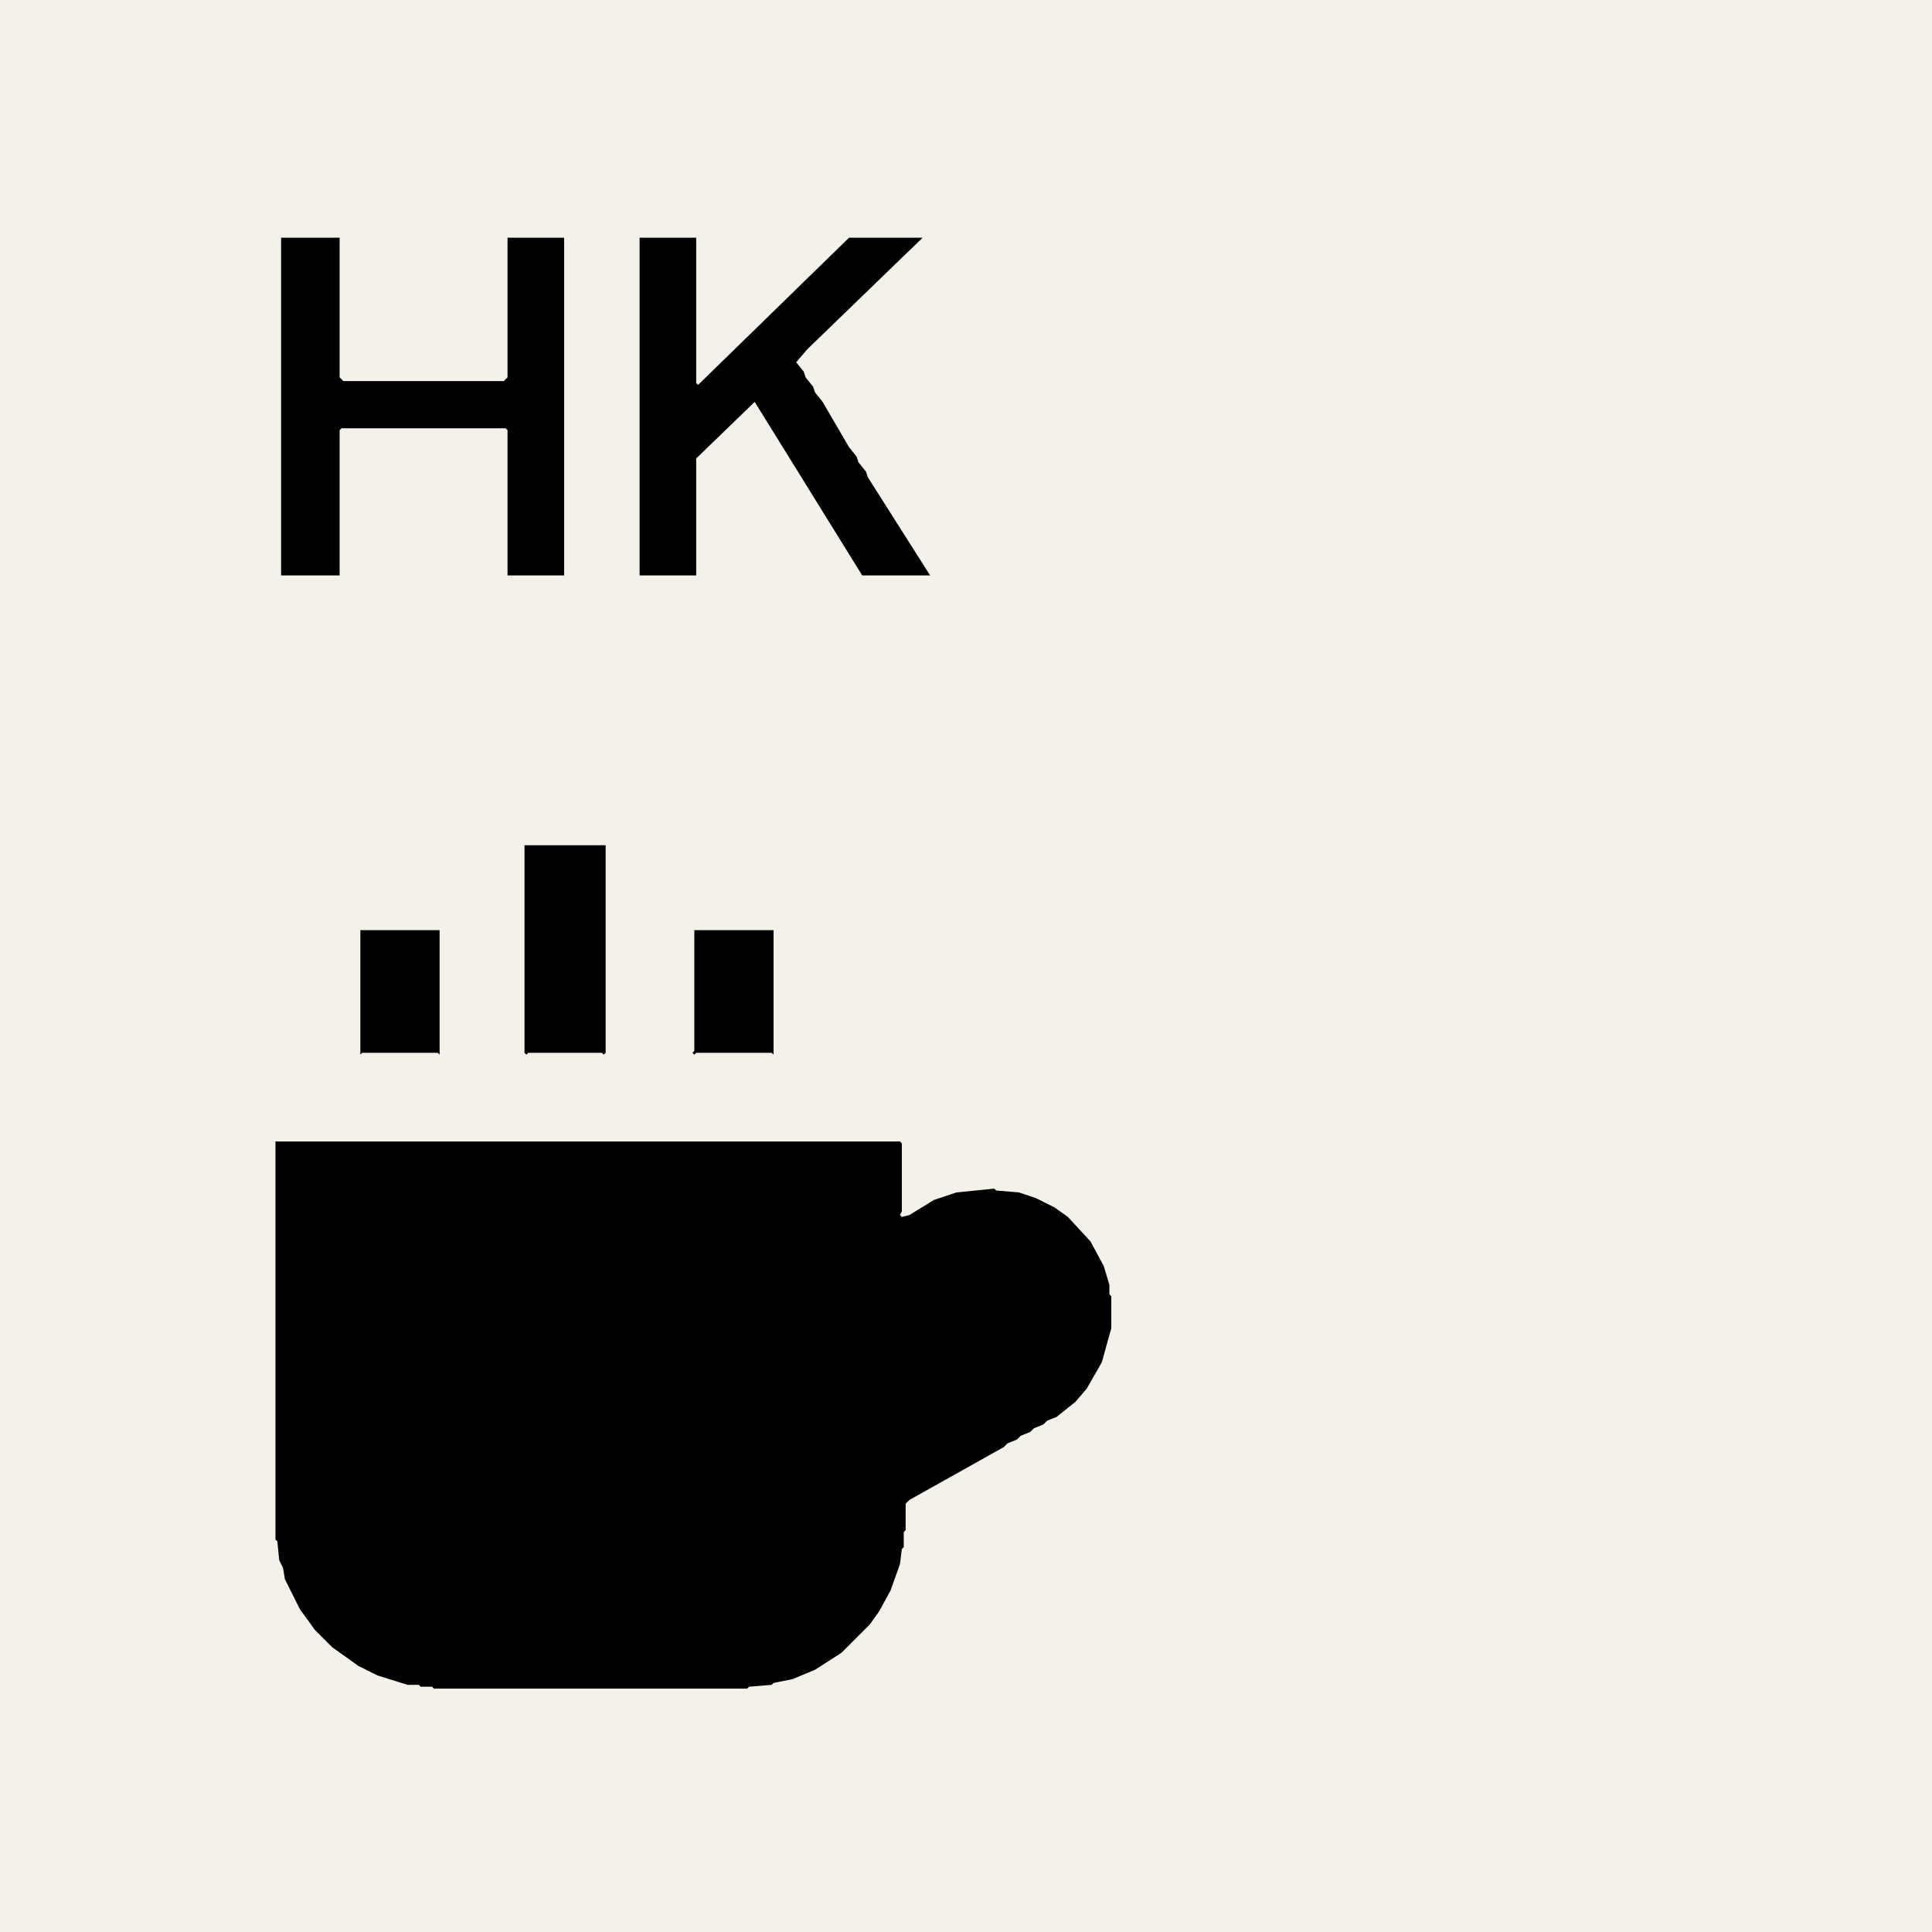
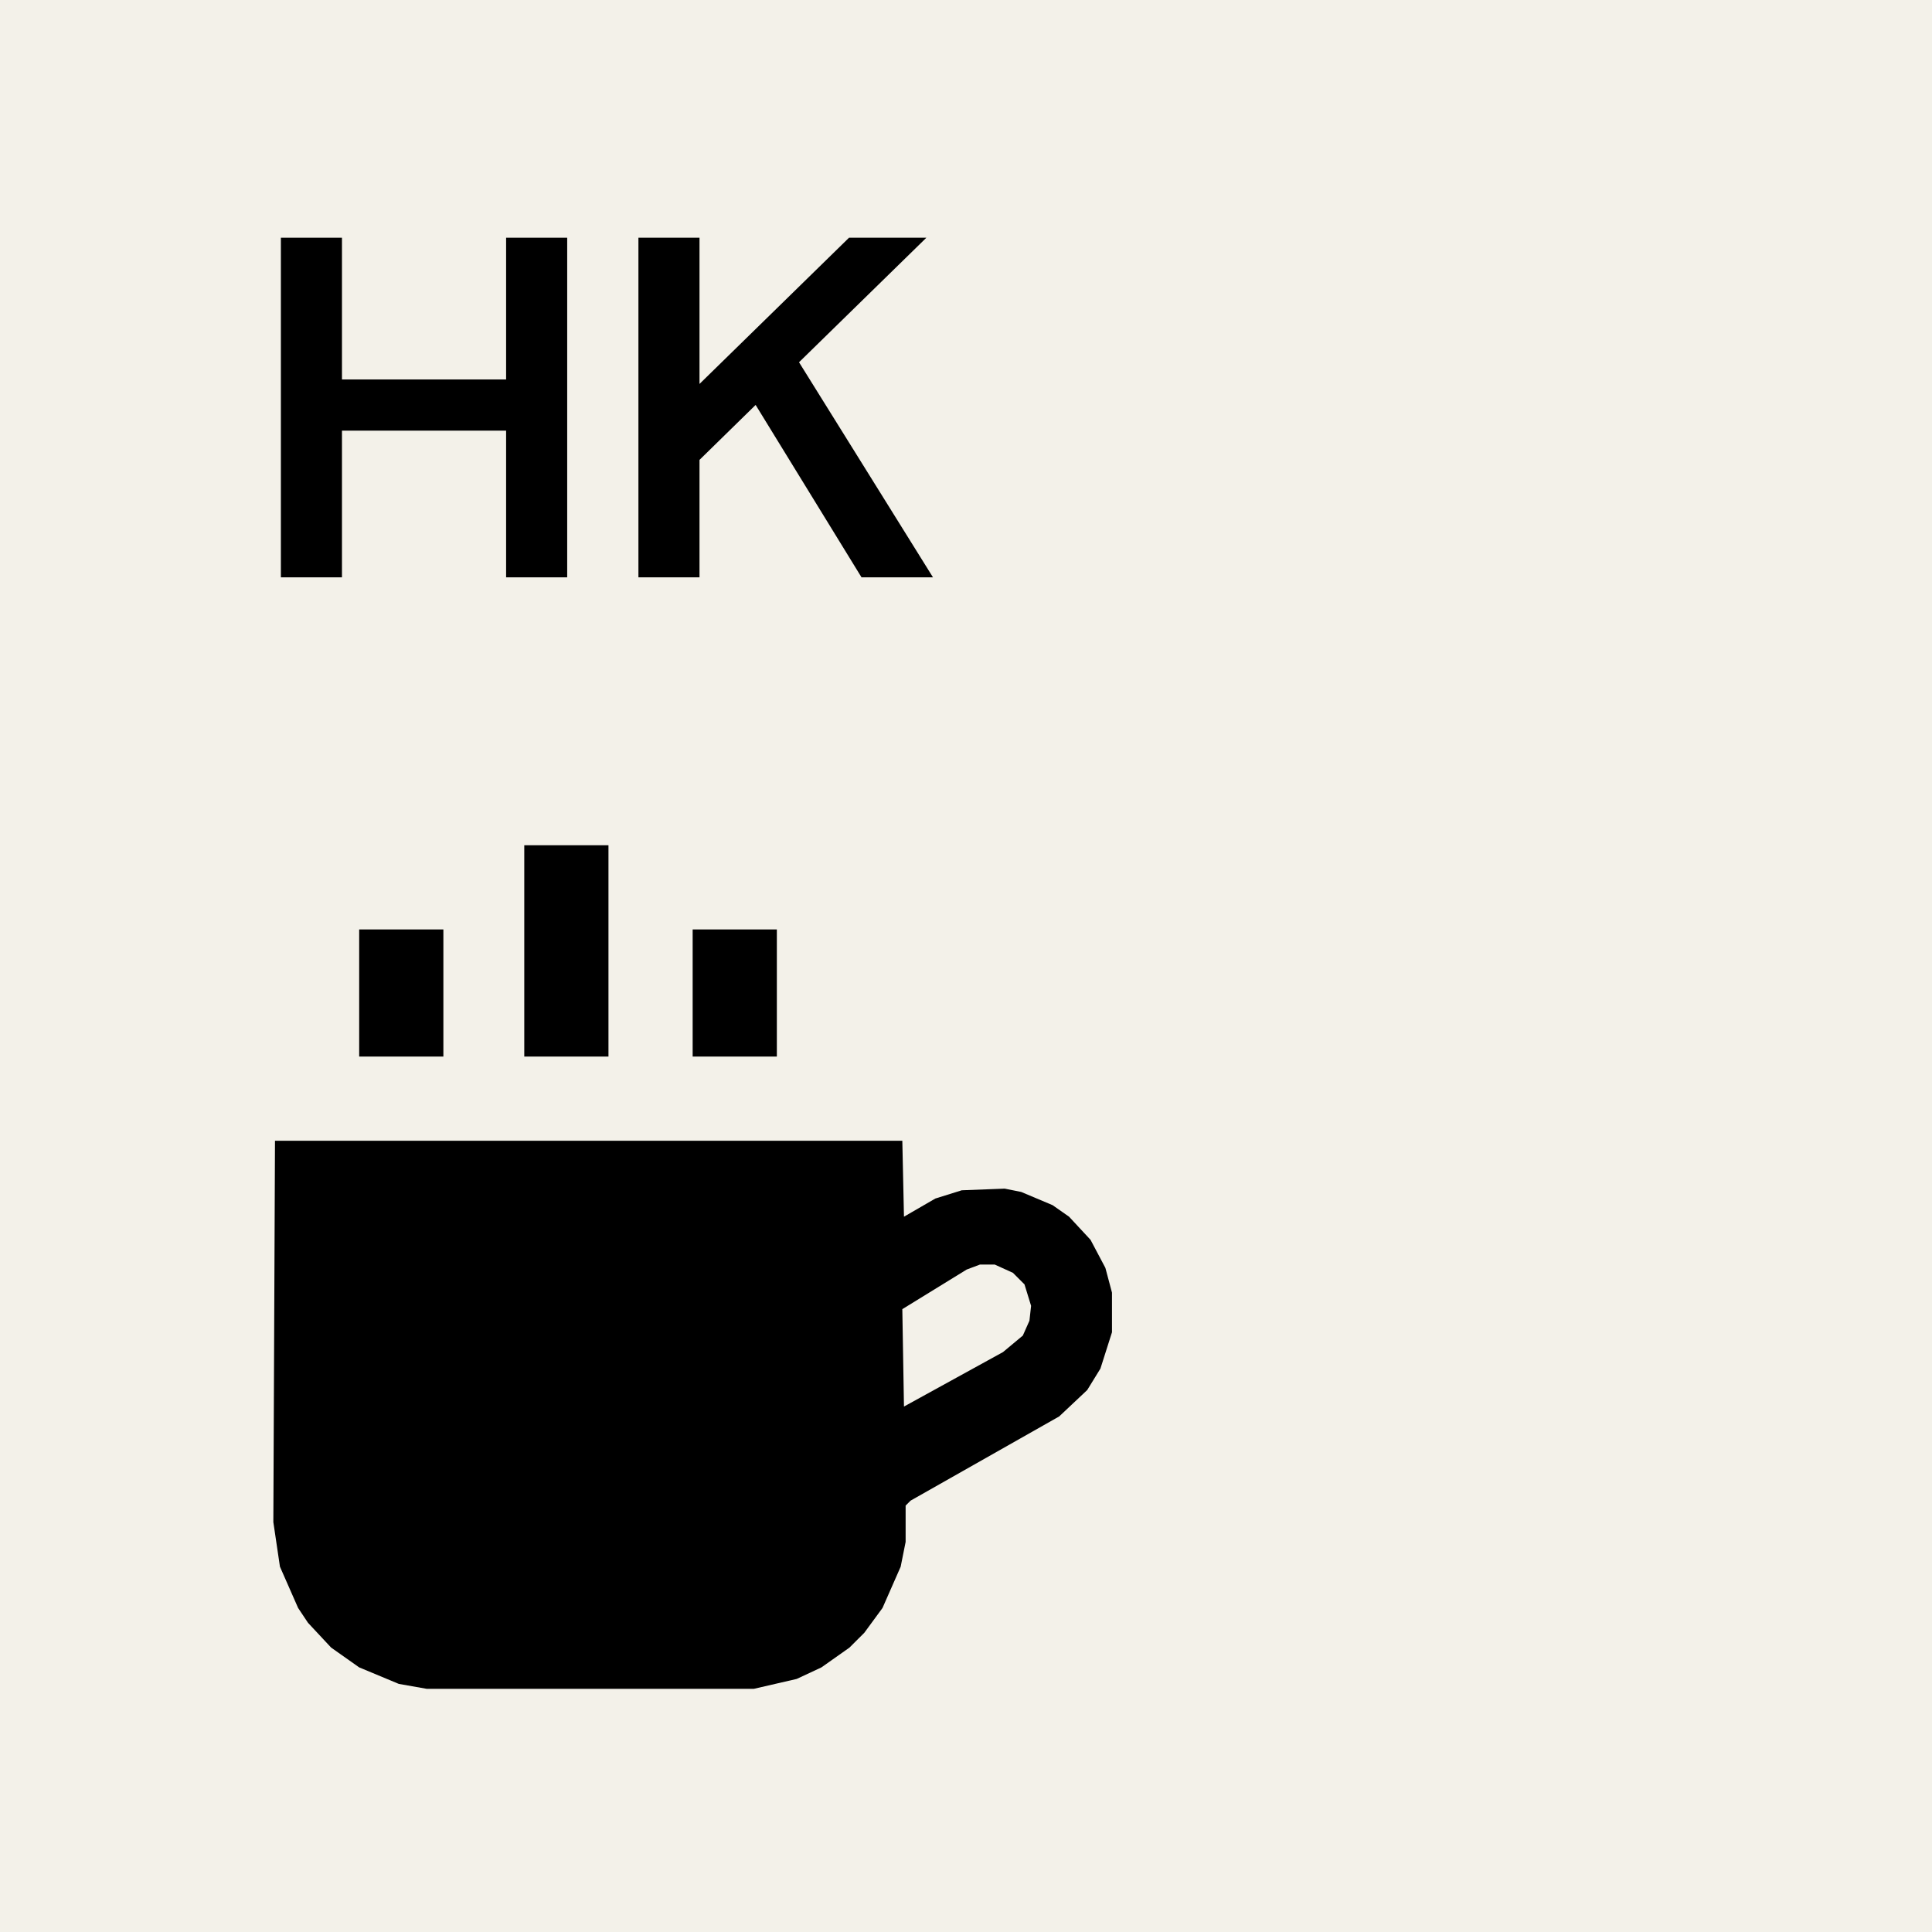
- <svg xmlns="http://www.w3.org/2000/svg" viewBox="0 0 1024 1024">
-   <rect width="1024" height="1024" fill="#f4f1ea" />
+ <svg xmlns="http://www.w3.org/2000/svg" viewBox="0 0 512 512">
+   <rect width="512" height="512" fill="#F3F1E9" />
+   <path d="M74.438 153V63H90.625V100.562H134.125V63H150.312V153H134.125V114.125H90.625V153H74.438Z" fill="#000" />
+   <path d="M169.188 153V63H185.375V101.75L225 63H245.5L211.75 96L247.25 153H228.312L200.25 107.312L185.375 121.875V153H169.188Z" fill="#000" />
  <g fill="#000">
-     <path d="M 339 126 L 339 305 L 369 305 L 369 243 L 400 213 L 457 305 L 493 305 L 460 253 L 459 250 L 455 245 L 454 242 L 450 237 L 436 213 L 432 208 L 431 205 L 427 200 L 426 197 L 422 192 L 428 185 L 489 126 L 450 126 L 370 204 L 369 203 L 369 126 Z" />
-     <path d="M 149 126 L 149 305 L 180 305 L 180 228 L 181 227 L 268 227 L 269 228 L 269 305 L 299 305 L 299 126 L 269 126 L 269 200 L 267 202 L 182 202 L 180 200 L 180 126 Z" />
-     <path d="M 278 448 L 278 558 L 279 559 L 280 558 L 319 558 L 320 559 L 321 558 L 321 448 Z" />
-     <path d="M 368 493 L 368 557 L 367 558 L 368 559 L 369 558 L 409 558 L 410 559 L 410 493 Z" />
-     <path d="M 191 493 L 191 559 L 192 558 L 232 558 L 233 559 L 233 493 Z" />
-     <path d="M 148 827 L 150 831 L 151 837 L 159 853 L 167 864 L 176 873 L 190 883 L 200 888 L 216 893 L 222 893 L 223 894 L 229 894 L 230 895 L 396 895 L 397 894 L 409 893 L 410 892 L 420 890 L 432 885 L 446 876 L 461 861 L 466 854 L 472 843 L 477 829 L 478 821 L 479 820 L 479 812 L 480 811 L 480 797 L 482 795 L 532 767 L 534 765 L 539 763 L 541 761 L 546 759 L 548 757 L 553 755 L 555 753 L 560 751 L 570 743 L 576 736 L 584 722 L 589 704 L 589 687 L 588 686 L 588 681 L 585 671 L 578 658 L 566 645 L 559 640 L 549 635 L 540 632 L 528 631 L 527 630 L 507 632 L 495 636 L 482 644 L 478 645 L 477 644 L 478 642 L 478 606 L 477 605 L 146 605 L 146 816 L 147 817 Z" />
+     <rect x="138.938" y="224" width="22.312" height="56" />
+     <rect x="95.188" y="246.312" width="22.312" height="33.688" />
+     <rect x="183.562" y="246.312" width="22.312" height="33.688" />
+     <path d="M74.188 415.188L79 426.125L81.625 430.062L87.75 436.625L95.188 441.875L105.688 446.25L113.125 447.562H199.75L211.125 444.938L217.688 441.875L225.125 436.625L229.062 432.688L233.875 426.125L238.688 415.188L240 408.625V399L241.312 397.688L280.688 375.375L288.125 368.375L291.625 362.688L294.688 353.062V342.562L292.938 336L289 328.562L283.312 322.438L278.938 319.375L270.625 315.875L266.25 315L254.875 315.438L247.875 317.625L239.562 322.438L239.125 302.312H72.875L72.438 403.375ZM268.438 337.312L271.5 340.375L273.25 346.062L272.812 350L271.062 353.938L265.812 358.312L239.562 372.75L239.125 346.938L256.188 336.438L259.688 335.125H263.625Z" fill-rule="evenodd" />
  </g>
</svg>
